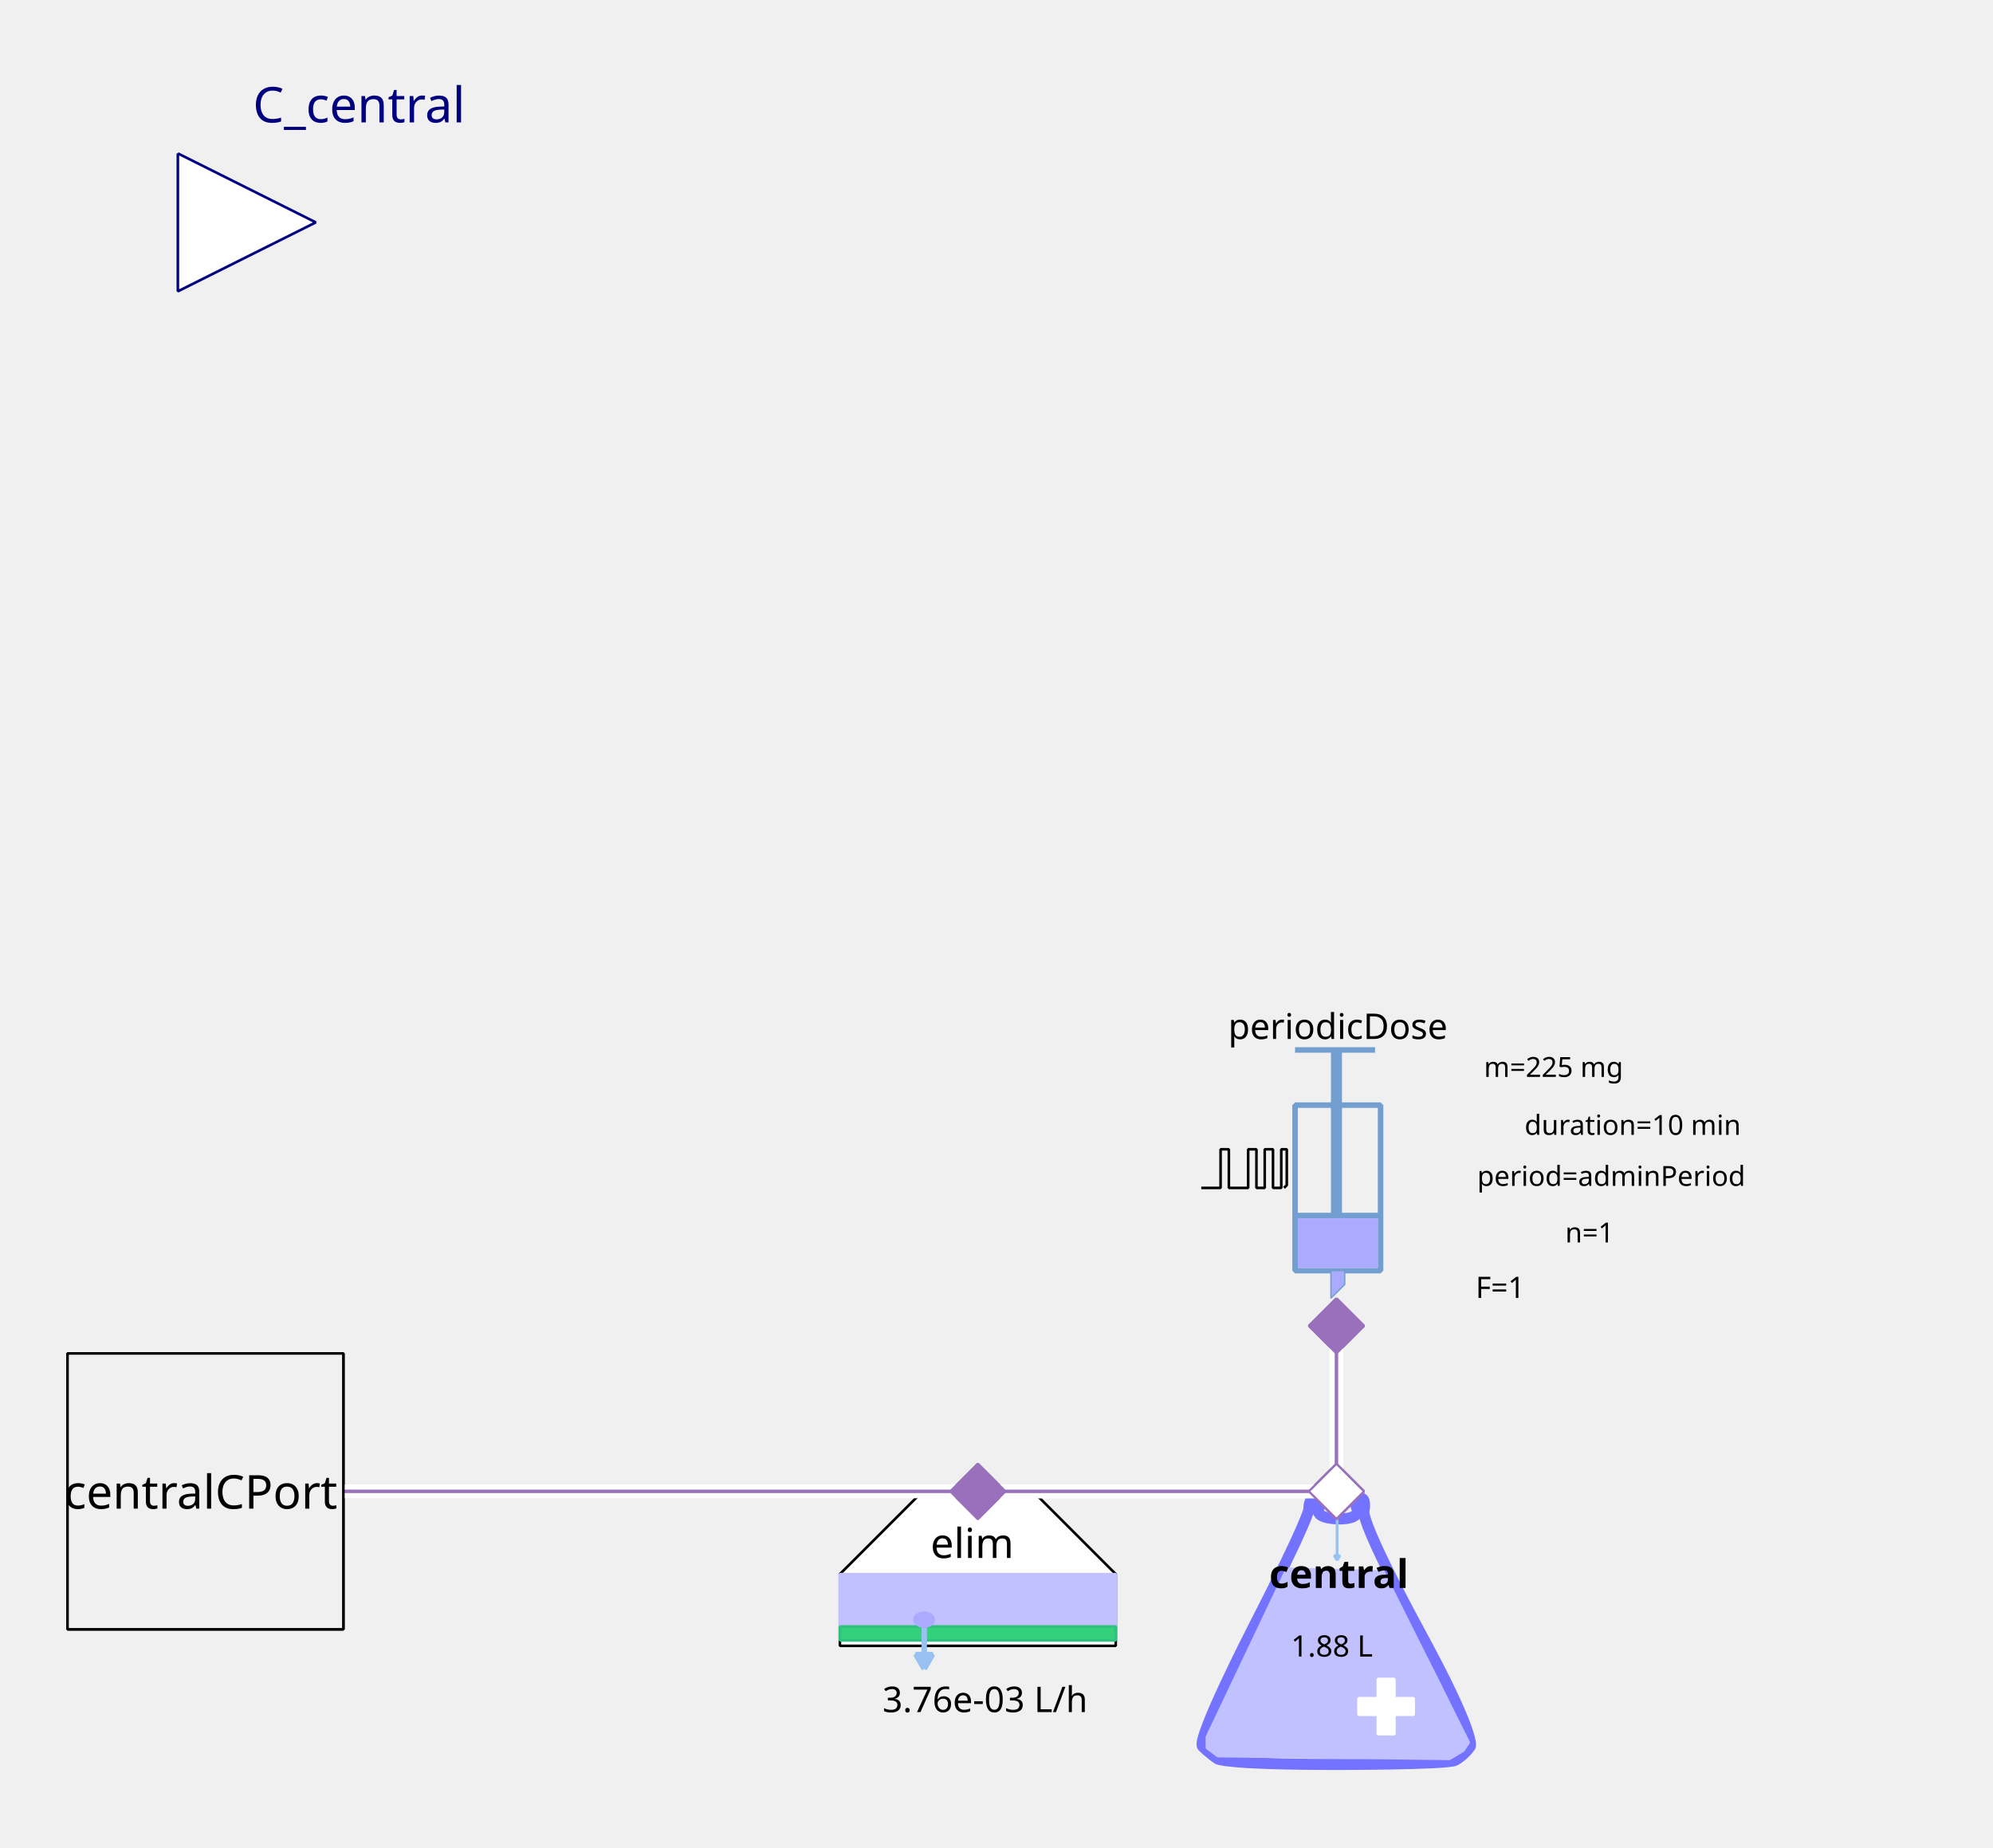
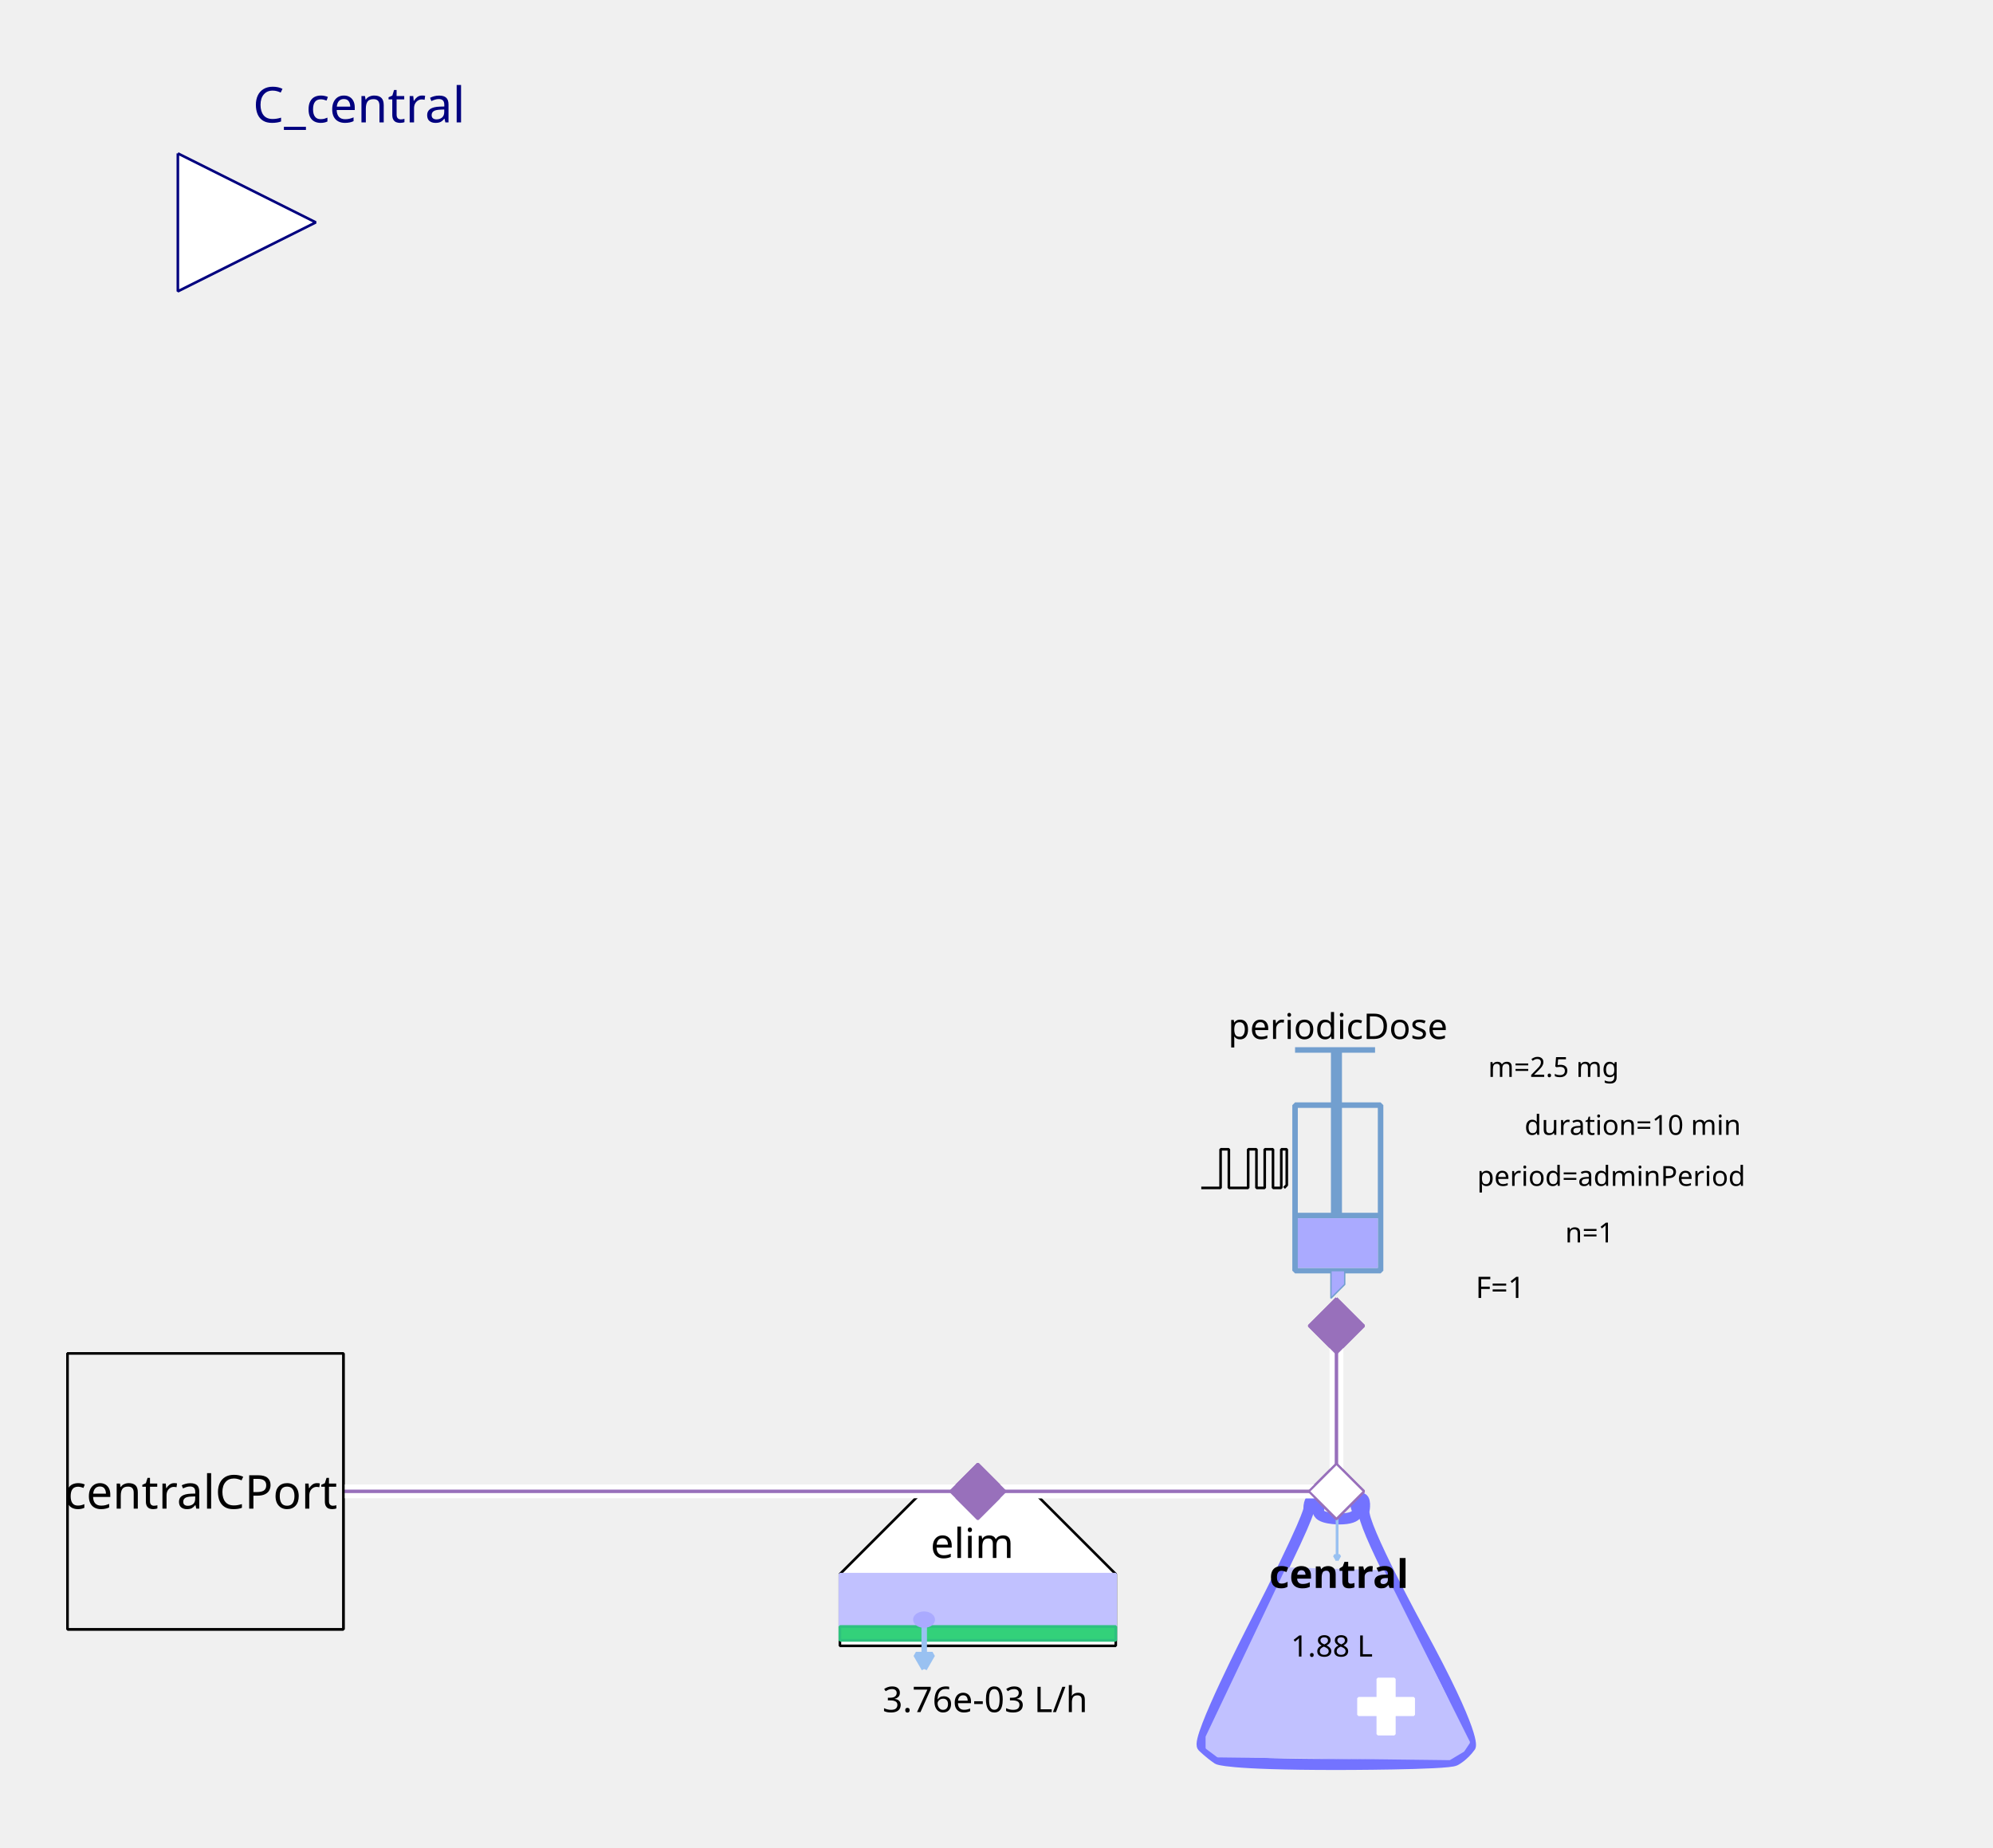
<svg xmlns="http://www.w3.org/2000/svg" width="203.2mm" height="188.383mm" viewBox="0 0 576 534" version="1.2" baseProfile="tiny">
  <defs>
</defs>
  <g fill="none" stroke="black" stroke-width="1" fill-rule="evenodd" stroke-linecap="square" stroke-linejoin="bevel">
    <g fill="none" stroke="#7373ff" stroke-opacity="1" stroke-width="8" stroke-linecap="butt" stroke-linejoin="miter" stroke-miterlimit="1" transform="matrix(0.398625,0,0,-0.398625,385.849,470.862)" font-family="Sans" font-size="10" font-weight="400" font-style="normal">
      <path vector-effect="none" fill-rule="evenodd" d="M-19,87 C-19,87 -19,80 -60,0 C-60,0 -101,-80 -96,-85 C-96,-85 -91,-90 -85,-94 C-85,-94 -79,-98 1,-98 C1,-98 81,-98 87,-95 C87,-95 93,-92 98,-85 C98,-85 103,-78 61,-1 C61,-1 19,76 21,86 C21,86 23,96 18,95 C18,95 13,94 16,87 C16,87 19,80 3,80 C3,80 -13,80 -12,86 C-12,86 -11,92 -12,94 C-12,94 -13,96 -16,95 C-16,95 -19,94 -19,87 " />
    </g>
    <g fill="#c1c1ff" fill-opacity="1" stroke="#c1c1ff" stroke-opacity="1" stroke-width="1.75" stroke-linecap="butt" stroke-linejoin="miter" stroke-miterlimit="1" transform="matrix(0.398625,0,0,-0.398625,385.849,481.227)" font-family="Sans" font-size="10" font-weight="400" font-style="normal">
      <path vector-effect="none" fill-rule="evenodd" d="M-35,70 L-93,-52 L-93,-60 L-85,-66 L83,-68 L93,-62 L97,-56 L35,68 L-35,70" />
    </g>
    <g fill="#ffffff" fill-opacity="1" stroke="#ffffff" stroke-opacity="1" stroke-width="1" stroke-linecap="butt" stroke-linejoin="miter" stroke-miterlimit="1" transform="matrix(0.398625,0,0,0.398625,400.598,493.185)" font-family="Sans" font-size="10" font-weight="400" font-style="normal">
      <rect vector-effect="non-scaling-stroke" x="-6" y="-20" width="12" height="40" />
    </g>
    <g fill="#ffffff" fill-opacity="1" stroke="#ffffff" stroke-opacity="1" stroke-width="1" stroke-linecap="butt" stroke-linejoin="miter" stroke-miterlimit="1" transform="matrix(0,0.398625,-0.398625,0,400.598,493.185)" font-family="Sans" font-size="10" font-weight="400" font-style="normal">
      <rect vector-effect="non-scaling-stroke" x="-6" y="-20" width="12" height="40" />
    </g>
    <g fill="none" stroke="#99c1f1" stroke-opacity="1" stroke-width="2" stroke-linecap="butt" stroke-linejoin="miter" stroke-miterlimit="1" transform="matrix(0.398625,0,0,-0.398625,386.435,444.565)" font-family="Sans" font-size="10" font-weight="400" font-style="normal">
      <path vector-effect="none" fill-rule="evenodd" d="M0,16 L0,-16" />
    </g>
    <g fill="#99c1f1" fill-opacity="1" stroke="#99c1f1" stroke-opacity="1" stroke-width="2" stroke-linecap="butt" stroke-linejoin="miter" stroke-miterlimit="1" transform="matrix(0.398625,0,0,-0.398625,386.435,444.565)" font-family="Sans" font-size="10" font-weight="400" font-style="normal">
      <path vector-effect="none" fill-rule="evenodd" d="M0,-16 L2,-12.536 L-2,-12.536 L0,-16" />
    </g>
    <g fill="none" stroke="#000000" stroke-opacity="1" stroke-width="1" stroke-linecap="butt" stroke-linejoin="miter" stroke-miterlimit="1" transform="matrix(1,0,0,1,386.248,454.917)" font-family="Noto Sans" font-size="11.389" font-weight="700" font-style="normal">
      <text fill="#000000" fill-opacity="1" stroke="none" xml:space="preserve" x="-19.438" y="4" font-family="Noto Sans" font-size="11.389" font-weight="700" font-style="normal">central</text>
    </g>
    <g fill="none" stroke="#000000" stroke-opacity="1" stroke-width="1" stroke-linecap="butt" stroke-linejoin="miter" stroke-miterlimit="1" transform="matrix(1,0,0,1,385.849,475.247)" font-family="Noto Sans" font-size="8.542" font-weight="400" font-style="normal">
      <text fill="#000000" fill-opacity="1" stroke="none" xml:space="preserve" x="-0.918" y="3.5" font-family="Noto Sans" font-size="8.542" font-weight="400" font-style="normal" text-anchor="middle">1.88 L</text>
    </g>
    <g fill="#ffffff" fill-opacity="1" stroke="#9870bb" stroke-opacity="1" stroke-width="8" stroke-linecap="butt" stroke-linejoin="miter" stroke-miterlimit="1" transform="matrix(0.079725,0,0,-0.079725,386.248,431)" font-family="Sans" font-size="10" font-weight="400" font-style="normal">
      <path vector-effect="none" fill-rule="evenodd" d="M-100,0 L0,100 L100,0 L0,-100 L-100,0" />
    </g>
    <g fill="#ffffff" fill-opacity="1" stroke="#000000" stroke-opacity="1" stroke-width="1" stroke-linecap="butt" stroke-linejoin="miter" stroke-miterlimit="1" transform="matrix(0.398625,0,0,-0.398625,282.605,470.862)" font-family="Sans" font-size="10" font-weight="400" font-style="normal">
      <path vector-effect="non-scaling-stroke" fill-rule="evenodd" d="M-40,100 L40,100 L100,40 L100,-12 L80,-12 L-76,-12 L-100,-12 L-100,40 L-100,40 L-40,100" />
    </g>
    <g fill="none" stroke="#000000" stroke-opacity="1" stroke-width="1" stroke-linecap="butt" stroke-linejoin="miter" stroke-miterlimit="1" transform="matrix(1,0,0,1,281.011,445.749)" font-family="Noto Sans" font-size="11.959" font-weight="400" font-style="normal">
      <text fill="#000000" fill-opacity="1" stroke="none" xml:space="preserve" x="-12.078" y="4.5" font-family="Noto Sans" font-size="11.959" font-weight="400" font-style="normal">elim</text>
    </g>
    <g fill="#c1c1ff" fill-opacity="1" stroke="#c1c1ff" stroke-opacity="1" stroke-width="1" stroke-linecap="butt" stroke-linejoin="miter" stroke-miterlimit="1" transform="matrix(0.398625,0,0,0.398625,282.605,462.491)" font-family="Sans" font-size="10" font-weight="400" font-style="normal">
      <rect vector-effect="non-scaling-stroke" x="-100" y="-19" width="200" height="38" />
    </g>
    <g fill="#33d17a" fill-opacity="1" stroke="#2ec27e" stroke-opacity="1" stroke-width="2" stroke-linecap="butt" stroke-linejoin="miter" stroke-miterlimit="1" transform="matrix(0.398625,0,0,0.398625,282.605,472.058)" font-family="Sans" font-size="10" font-weight="400" font-style="normal">
      <rect x="-100" y="-5" width="200" height="10" />
    </g>
    <g fill="none" stroke="#99c1f1" stroke-opacity="1" stroke-width="4" stroke-linecap="butt" stroke-linejoin="miter" stroke-miterlimit="1" transform="matrix(0.398625,0,0,-0.398625,267.108,475.933)" font-family="Sans" font-size="10" font-weight="400" font-style="normal">
      <path vector-effect="none" fill-rule="evenodd" d="M0,16 L0,-16" />
    </g>
    <g fill="#99c1f1" fill-opacity="1" stroke="#99c1f1" stroke-opacity="1" stroke-width="4" stroke-linecap="butt" stroke-linejoin="miter" stroke-miterlimit="1" transform="matrix(0.398625,0,0,-0.398625,267.108,475.933)" font-family="Sans" font-size="10" font-weight="400" font-style="normal">
      <path vector-effect="none" fill-rule="evenodd" d="M0,-16 L6,-5.608 L-6,-5.608 L0,-16" />
    </g>
    <g fill="#aaaaff" fill-opacity="1" stroke="#aaaaff" stroke-opacity="1" stroke-width="1" stroke-linecap="butt" stroke-linejoin="miter" stroke-miterlimit="1" transform="matrix(0.398625,0,0,-0.398625,267.059,468.072)" font-family="Sans" font-size="10" font-weight="400" font-style="normal">
      <path vector-effect="non-scaling-stroke" fill-rule="evenodd" d="M7,0 C7,-2.761 3.866,-5 0,-5 C-3.866,-5 -7,-2.761 -7,0 C-7,2.761 -3.866,5 0,5 C3.866,5 7,2.761 7,0 " />
    </g>
    <g fill="none" stroke="#000000" stroke-opacity="1" stroke-width="1" stroke-linecap="butt" stroke-linejoin="miter" stroke-miterlimit="1" transform="matrix(1,0,0,1,283.801,490.794)" font-family="Noto Sans" font-size="10.25" font-weight="400" font-style="normal">
      <text fill="#000000" fill-opacity="1" stroke="none" xml:space="preserve" x="0.893" y="4" font-family="Noto Sans" font-size="10.25" font-weight="400" font-style="normal" text-anchor="middle">3.76e-03 L/h</text>
    </g>
    <g fill="#9870bb" fill-opacity="1" stroke="#9870bb" stroke-opacity="1" stroke-width="8" stroke-linecap="butt" stroke-linejoin="miter" stroke-miterlimit="1" transform="matrix(0.079725,0,0,-0.079725,282.605,431)" font-family="Sans" font-size="10" font-weight="400" font-style="normal">
      <path vector-effect="none" fill-rule="evenodd" d="M-100,0 L0,100 L100,0 L0,-100 L-100,0" />
    </g>
    <g fill="none" stroke="#729fcf" stroke-opacity="1" stroke-width="4" stroke-linecap="butt" stroke-linejoin="miter" stroke-miterlimit="1" transform="matrix(0.398625,0,0,0.398625,379.072,345.694)" font-family="Sans" font-size="10" font-weight="400" font-style="normal">
      <rect x="-12" y="-66" width="62" height="120" />
    </g>
    <g fill="none" stroke="#729fcf" stroke-opacity="1" stroke-width="8" stroke-linecap="butt" stroke-linejoin="miter" stroke-miterlimit="1" transform="matrix(0.398625,0,0,-0.398625,386.248,311.811)" font-family="Sans" font-size="10" font-weight="400" font-style="normal">
      <path vector-effect="none" fill-rule="evenodd" d="M0,21 L0,-99" />
    </g>
    <g fill="none" stroke="#729fcf" stroke-opacity="1" stroke-width="4" stroke-linecap="butt" stroke-linejoin="miter" stroke-miterlimit="1" transform="matrix(0.398625,0,0,-0.398625,385.849,303.44)" font-family="Sans" font-size="10" font-weight="400" font-style="normal">
      <path vector-effect="none" fill-rule="evenodd" d="M-29,0 L29,0" />
    </g>
    <g fill="none" stroke="#729fcf" stroke-opacity="1" stroke-width="4" stroke-linecap="butt" stroke-linejoin="miter" stroke-miterlimit="1" transform="matrix(0.398625,0,0,-0.398625,386.646,351.275)" font-family="Sans" font-size="10" font-weight="400" font-style="normal">
      <path vector-effect="none" fill-rule="evenodd" d="M-31,0 L31,0" />
    </g>
    <g fill="#aaaaff" fill-opacity="1" stroke="none" transform="matrix(0.398625,0,0,0.398625,386.646,359.248)" font-family="Sans" font-size="10" font-weight="400" font-style="normal">
      <rect vector-effect="non-scaling-stroke" x="-29" y="-18" width="58" height="36" />
    </g>
    <g fill="none" stroke="#000000" stroke-opacity="1" stroke-width="1" stroke-linecap="butt" stroke-linejoin="miter" stroke-miterlimit="1" transform="matrix(1,0,0,1,385.849,296.265)" font-family="Noto Sans" font-size="10.25" font-weight="400" font-style="normal">
      <text fill="#000000" fill-opacity="1" stroke="none" xml:space="preserve" x="-30.891" y="4" font-family="Noto Sans" font-size="10.25" font-weight="400" font-style="normal">periodicDose</text>
    </g>
    <g fill="#aaaaff" fill-opacity="1" stroke="#729fcf" stroke-opacity="1" stroke-width="1" stroke-linecap="butt" stroke-linejoin="miter" stroke-miterlimit="1" transform="matrix(0.398625,0,0,-0.398625,385.45,371.206)" font-family="Sans" font-size="10" font-weight="400" font-style="normal">
      <path vector-effect="none" fill-rule="evenodd" d="M-2,10 L-2,-10 L8,0 L8,10 L-2,10" />
    </g>
    <g fill="none" stroke="#000000" stroke-opacity="1" stroke-width="1" stroke-linecap="butt" stroke-linejoin="miter" stroke-miterlimit="1" transform="matrix(1,0,0,1,489.491,308.224)" font-family="Noto Sans" font-size="8" font-weight="400" font-style="normal">
-       <text fill="#000000" fill-opacity="1" stroke="none" xml:space="preserve" x="-40.495" y="3" font-family="Noto Sans" font-size="8" font-weight="400" font-style="normal" text-anchor="middle">m=225 mg</text>
+       <text fill="#000000" fill-opacity="1" stroke="none" xml:space="preserve" x="-40.495" y="3" font-family="Noto Sans" font-size="8" font-weight="400" font-style="normal" text-anchor="middle">m=2.5 mg</text>
    </g>
    <g fill="none" stroke="#000000" stroke-opacity="1" stroke-width="1" stroke-linecap="butt" stroke-linejoin="miter" stroke-miterlimit="1" transform="matrix(1,0,0,1,491.086,339.715)" font-family="Noto Sans" font-size="8" font-weight="400" font-style="normal">
      <text fill="#000000" fill-opacity="1" stroke="none" xml:space="preserve" x="-64.172" y="3" font-family="Noto Sans" font-size="8" font-weight="400" font-style="normal">period=adminPeriod</text>
    </g>
    <g fill="none" stroke="#000000" stroke-opacity="1" stroke-width="1" stroke-linecap="butt" stroke-linejoin="miter" stroke-miterlimit="1" transform="matrix(1,0,0,1,489.491,324.966)" font-family="Noto Sans" font-size="8" font-weight="400" font-style="normal">
      <text fill="#000000" fill-opacity="1" stroke="none" xml:space="preserve" x="-17.615" y="3" font-family="Noto Sans" font-size="8" font-weight="400" font-style="normal" text-anchor="middle">duration=10 min</text>
    </g>
    <g fill="none" stroke="#000000" stroke-opacity="1" stroke-width="1" stroke-linecap="butt" stroke-linejoin="miter" stroke-miterlimit="1" transform="matrix(1,0,0,1,490.687,356.059)" font-family="Noto Sans" font-size="8" font-weight="400" font-style="normal">
      <text fill="#000000" fill-opacity="1" stroke="none" xml:space="preserve" x="-31.282" y="3" font-family="Noto Sans" font-size="8" font-weight="400" font-style="normal" text-anchor="middle">n=1</text>
    </g>
    <g fill="none" stroke="#000000" stroke-opacity="1" stroke-width="1" stroke-linecap="butt" stroke-linejoin="miter" stroke-miterlimit="1" transform="matrix(1,0,0,1,475.938,371.605)" font-family="Noto Sans" font-size="8.542" font-weight="400" font-style="normal">
      <text fill="#000000" fill-opacity="1" stroke="none" xml:space="preserve" x="-42.353" y="3.5" font-family="Noto Sans" font-size="8.542" font-weight="400" font-style="normal" text-anchor="middle">F=1</text>
    </g>
    <g fill="none" stroke="#000000" stroke-opacity="1" stroke-width="1" stroke-linecap="butt" stroke-linejoin="miter" stroke-miterlimit="1" transform="matrix(0.398625,0,0,-0.398625,359.54,337.804)" font-family="Sans" font-size="10" font-weight="400" font-style="normal">
      <path vector-effect="non-scaling-stroke" fill-rule="evenodd" d="M-31,-13.793 L-17,-13.793 L-17,14.207 L-11,14.207 L-11,-13.793 L3,-13.793 L3,14.207 L9,14.207 L9,-13.793 L15,-13.793 L15,14.207 L21,14.207 L21,-13.793 L27,-13.793 L27,14.207 L31,14.207 L31,-11.793 L29,-13.793" />
    </g>
    <g fill="#9870bb" fill-opacity="1" stroke="#9870bb" stroke-opacity="1" stroke-width="8" stroke-linecap="butt" stroke-linejoin="miter" stroke-miterlimit="1" transform="matrix(0,0.079725,0.079725,0,386.248,383.165)" font-family="Sans" font-size="10" font-weight="400" font-style="normal">
      <path vector-effect="none" fill-rule="evenodd" d="M-100,0 L0,100 L100,0 L0,-100 L-100,0" />
    </g>
    <g fill="#ffffff" fill-opacity="1" stroke="#00007f" stroke-opacity="1" stroke-width="1" stroke-linecap="butt" stroke-linejoin="miter" stroke-miterlimit="1" transform="matrix(0.398625,0,0,-0.398625,91.2651,64.2651)" font-family="Sans" font-size="10" font-weight="400" font-style="normal">
      <path vector-effect="non-scaling-stroke" fill-rule="evenodd" d="M-100,50 L0,0 L-100,-50 L-100,50" />
    </g>
    <g fill="none" stroke="#00007f" stroke-opacity="1" stroke-width="1" stroke-linecap="butt" stroke-linejoin="miter" stroke-miterlimit="1" transform="matrix(1,0,0,1,91.2651,-3.50115)" font-family="Noto Sans" font-size="14.237" font-weight="400" font-style="normal">
      <text fill="#00007f" fill-opacity="1" stroke="none" xml:space="preserve" x="-18.188" y="38.875" font-family="Noto Sans" font-size="14.237" font-weight="400" font-style="normal">C_central</text>
    </g>
    <g fill="#f0f0f0" fill-opacity="1" stroke="#000000" stroke-opacity="1" stroke-width="1" stroke-linecap="butt" stroke-linejoin="miter" stroke-miterlimit="1" transform="matrix(0.398625,0,0,-0.398625,59.3751,431)" font-family="Sans" font-size="10" font-weight="400" font-style="normal">
      <rect vector-effect="non-scaling-stroke" x="-100" y="-100" width="200" height="200" />
    </g>
    <g fill="none" stroke="#000000" stroke-opacity="1" stroke-width="1" stroke-linecap="butt" stroke-linejoin="miter" stroke-miterlimit="1" transform="matrix(1,0,0,1,59.3751,431)" font-family="Noto Sans" font-size="13.513" font-weight="400" font-style="normal">
      <text fill="#000000" fill-opacity="1" stroke="none" xml:space="preserve" x="-40.922" y="5" font-family="Noto Sans" font-size="13.513" font-weight="400" font-style="normal">centralCPort</text>
    </g>
    <g fill="#ffffff" fill-opacity="1" stroke="none" transform="matrix(3.98625,0,0,-3.98625,458,431)" font-family="Sans" font-size="10" font-weight="400" font-style="normal">
      <path vector-effect="none" fill-rule="nonzero" d="M-18,0.5 L-44,0.5 L-44.5,0.5 L-44.5,-0.5 L-44,-0.5 L-18,-0.5 L-17.5,-0.5 L-17.5,0.5 L-18,0.5" />
    </g>
    <g fill="none" stroke="#9870bb" stroke-opacity="1" stroke-width="0.25" stroke-linecap="butt" stroke-linejoin="miter" stroke-miterlimit="1" transform="matrix(3.98625,0,0,-3.98625,458,431)" font-family="Sans" font-size="10" font-weight="400" font-style="normal">
      <path vector-effect="none" fill-rule="evenodd" d="M-18,0 L-44,0" />
    </g>
    <g fill="#9870bb" fill-opacity="1" stroke="#9870bb" stroke-opacity="1" stroke-width="8" stroke-linecap="butt" stroke-linejoin="miter" stroke-miterlimit="1" transform="matrix(0.079725,0,0,-0.079725,282.605,431)" font-family="Sans" font-size="10" font-weight="400" font-style="normal">
      <path vector-effect="none" fill-rule="evenodd" d="M-100,0 L0,100 L100,0 L0,-100 L-100,0" />
    </g>
    <g fill="#ffffff" fill-opacity="1" stroke="#9870bb" stroke-opacity="1" stroke-width="8" stroke-linecap="butt" stroke-linejoin="miter" stroke-miterlimit="1" transform="matrix(0.079725,0,0,-0.079725,386.248,431)" font-family="Sans" font-size="10" font-weight="400" font-style="normal">
      <path vector-effect="none" fill-rule="evenodd" d="M-100,0 L0,100 L100,0 L0,-100 L-100,0" />
    </g>
    <g fill="#ffffff" fill-opacity="1" stroke="none" transform="matrix(3.98625,0,0,-3.98625,458,431)" font-family="Sans" font-size="10" font-weight="400" font-style="normal">
      <path vector-effect="none" fill-rule="nonzero" d="M-18.5,12 L-18.5,0 L-18.5,-0.5 L-17.5,-0.5 L-17.5,0 L-17.5,12 L-17.5,12.5 L-18.5,12.5 L-18.5,12" />
    </g>
    <g fill="none" stroke="#9870bb" stroke-opacity="1" stroke-width="0.25" stroke-linecap="butt" stroke-linejoin="miter" stroke-miterlimit="1" transform="matrix(3.98625,0,0,-3.98625,458,431)" font-family="Sans" font-size="10" font-weight="400" font-style="normal">
      <path vector-effect="none" fill-rule="evenodd" d="M-18,12 L-18,0" />
    </g>
    <g fill="#9870bb" fill-opacity="1" stroke="#9870bb" stroke-opacity="1" stroke-width="8" stroke-linecap="butt" stroke-linejoin="miter" stroke-miterlimit="1" transform="matrix(0,0.079725,0.079725,0,386.248,383.165)" font-family="Sans" font-size="10" font-weight="400" font-style="normal">
      <path vector-effect="none" fill-rule="evenodd" d="M-100,0 L0,100 L100,0 L0,-100 L-100,0" />
    </g>
    <g fill="#ffffff" fill-opacity="1" stroke="#9870bb" stroke-opacity="1" stroke-width="8" stroke-linecap="butt" stroke-linejoin="miter" stroke-miterlimit="1" transform="matrix(0.079725,0,0,-0.079725,386.248,431)" font-family="Sans" font-size="10" font-weight="400" font-style="normal">
      <path vector-effect="none" fill-rule="evenodd" d="M-100,0 L0,100 L100,0 L0,-100 L-100,0" />
    </g>
    <g fill="#ffffff" fill-opacity="1" stroke="none" transform="matrix(3.98625,0,0,-3.98625,458,431)" font-family="Sans" font-size="10" font-weight="400" font-style="normal">
      <path vector-effect="none" fill-rule="nonzero" d="M-18,0.5 L-100,0.5 L-100.5,0.5 L-100.5,-0.5 L-100,-0.5 L-18,-0.5 L-17.5,-0.5 L-17.5,0.5 L-18,0.5" />
    </g>
    <g fill="none" stroke="#9870bb" stroke-opacity="1" stroke-width="0.25" stroke-linecap="butt" stroke-linejoin="miter" stroke-miterlimit="1" transform="matrix(3.98625,0,0,-3.98625,458,431)" font-family="Sans" font-size="10" font-weight="400" font-style="normal">
      <path vector-effect="none" fill-rule="evenodd" d="M-18,0 L-100,0" />
    </g>
    <g fill="#f0f0f0" fill-opacity="1" stroke="#000000" stroke-opacity="1" stroke-width="1" stroke-linecap="butt" stroke-linejoin="miter" stroke-miterlimit="1" transform="matrix(0.398625,0,0,-0.398625,59.3751,431)" font-family="Sans" font-size="10" font-weight="400" font-style="normal">
      <rect vector-effect="non-scaling-stroke" x="-100" y="-100" width="200" height="200" />
    </g>
    <g fill="none" stroke="#000000" stroke-opacity="1" stroke-width="1" stroke-linecap="butt" stroke-linejoin="miter" stroke-miterlimit="1" transform="matrix(1,0,0,1,59.3751,431)" font-family="Noto Sans" font-size="13.513" font-weight="400" font-style="normal">
      <text fill="#000000" fill-opacity="1" stroke="none" xml:space="preserve" x="-40.922" y="5" font-family="Noto Sans" font-size="13.513" font-weight="400" font-style="normal">centralCPort</text>
    </g>
    <g fill="#9870bb" fill-opacity="1" stroke="#9870bb" stroke-opacity="1" stroke-width="8" stroke-linecap="butt" stroke-linejoin="miter" stroke-miterlimit="1" transform="matrix(0.079725,0,0,-0.079725,282.605,431)" font-family="Sans" font-size="10" font-weight="400" font-style="normal">
      <path vector-effect="none" fill-rule="evenodd" d="M-100,0 L0,100 L100,0 L0,-100 L-100,0" />
    </g>
    <g fill="#ffffff" fill-opacity="1" stroke="#9870bb" stroke-opacity="1" stroke-width="8" stroke-linecap="butt" stroke-linejoin="miter" stroke-miterlimit="1" transform="matrix(0.079725,0,0,-0.079725,386.248,431)" font-family="Sans" font-size="10" font-weight="400" font-style="normal">
      <path vector-effect="none" fill-rule="evenodd" d="M-100,0 L0,100 L100,0 L0,-100 L-100,0" />
    </g>
    <g fill="none" stroke="#000000" stroke-opacity="0" stroke-width="2" stroke-linecap="square" stroke-linejoin="bevel" transform="matrix(3.98625,0,0,-3.98625,386.248,470.862)" font-family="Sans" font-size="10" font-weight="400" font-style="normal">
      <polyline fill="none" vector-effect="non-scaling-stroke" points="-1,0 1,0 " />
      <polyline fill="none" vector-effect="non-scaling-stroke" points="0,-1 0,1 " />
    </g>
    <g fill="none" stroke="#000000" stroke-opacity="0" stroke-width="2" stroke-linecap="square" stroke-linejoin="bevel" transform="matrix(3.98625,0,0,-3.98625,282.605,470.862)" font-family="Sans" font-size="10" font-weight="400" font-style="normal">
      <polyline fill="none" vector-effect="non-scaling-stroke" points="-1,0 1,0 " />
      <polyline fill="none" vector-effect="non-scaling-stroke" points="0,-1 0,1 " />
    </g>
    <g fill="none" stroke="#000000" stroke-opacity="0" stroke-width="2" stroke-linecap="square" stroke-linejoin="bevel" transform="matrix(3.98625,0,0,-3.98625,386.248,343.303)" font-family="Sans" font-size="10" font-weight="400" font-style="normal">
      <polyline fill="none" vector-effect="non-scaling-stroke" points="-1,0 1,0 " />
      <polyline fill="none" vector-effect="non-scaling-stroke" points="0,-1 0,1 " />
    </g>
    <g fill="none" stroke="#000000" stroke-opacity="0" stroke-width="2" stroke-linecap="square" stroke-linejoin="bevel" transform="matrix(3.98625,0,0,-3.98625,91.2651,64.2651)" font-family="Sans" font-size="10" font-weight="400" font-style="normal">
      <polyline fill="none" vector-effect="non-scaling-stroke" points="-1,0 1,0 " />
      <polyline fill="none" vector-effect="non-scaling-stroke" points="0,-1 0,1 " />
    </g>
    <g fill="none" stroke="#000000" stroke-opacity="0" stroke-width="2" stroke-linecap="square" stroke-linejoin="bevel" transform="matrix(3.98625,0,0,-3.98625,59.3751,431)" font-family="Sans" font-size="10" font-weight="400" font-style="normal">
      <polyline fill="none" vector-effect="non-scaling-stroke" points="-1,0 1,0 " />
      <polyline fill="none" vector-effect="non-scaling-stroke" points="0,-1 0,1 " />
    </g>
  </g>
</svg>
